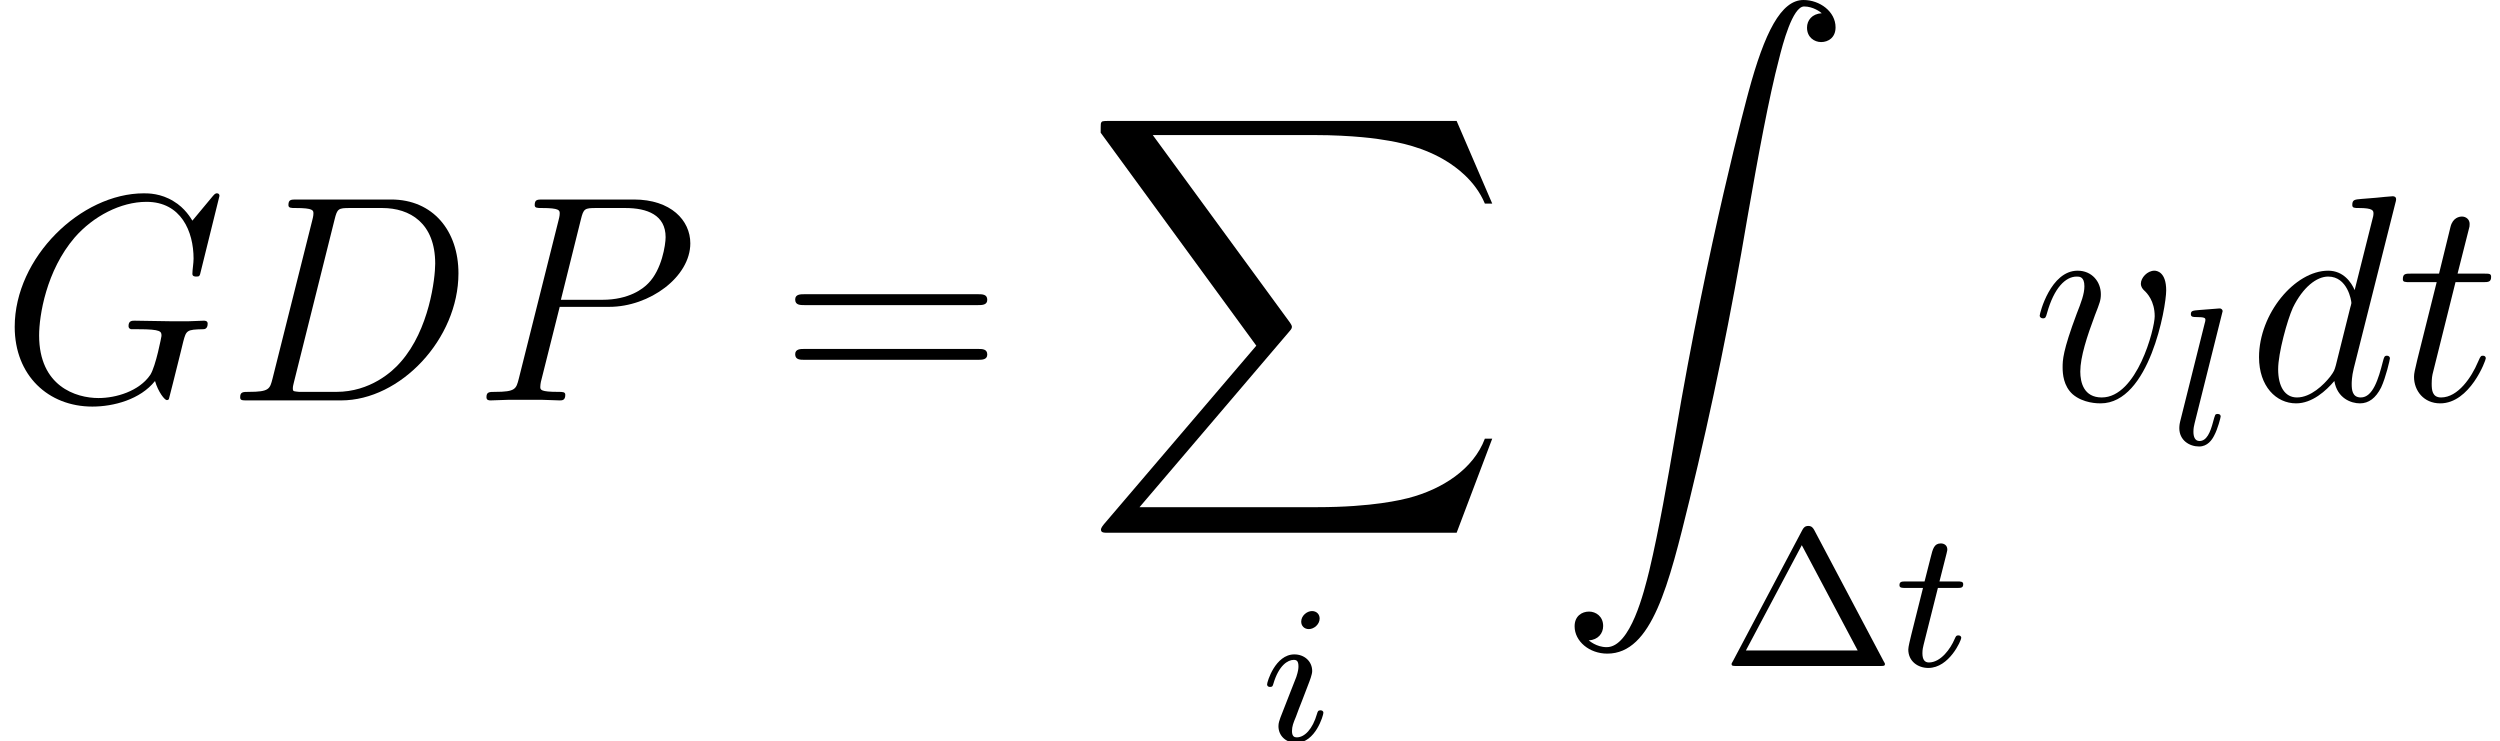
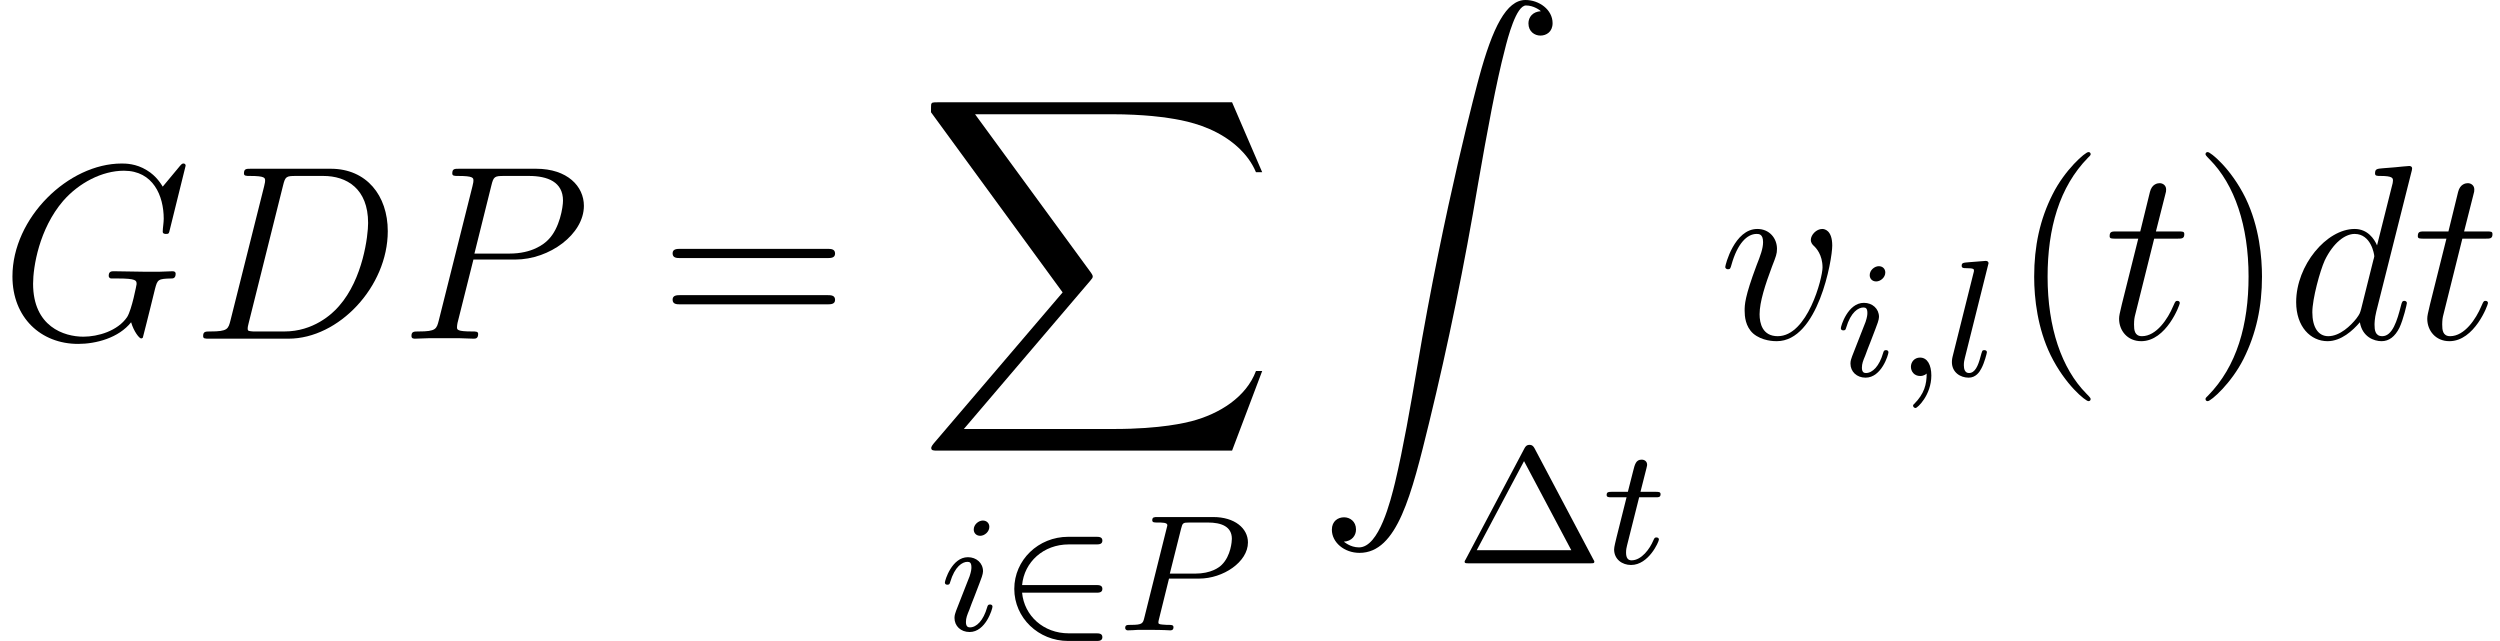
- <svg xmlns="http://www.w3.org/2000/svg" xmlns:xlink="http://www.w3.org/1999/xlink" height="34.023pt" version="1.1" viewBox="-0.239 -0.228 114.809 34.023" width="114.809pt">
+ <svg xmlns="http://www.w3.org/2000/svg" xmlns:xlink="http://www.w3.org/1999/xlink" height="34.79pt" version="1.1" viewBox="-0.239 -0.228 135.734 34.79" width="135.734pt">
  <defs>
    <path d="M15.135 16.737L16.582 12.912H16.283C15.817 14.155 14.549 14.968 13.175 15.326C12.924 15.386 11.752 15.697 9.457 15.697H2.248L8.333 8.56C8.416 8.464 8.44 8.428 8.44 8.369C8.44 8.345 8.44 8.309 8.357 8.189L2.786 0.574H9.337C10.939 0.574 12.027 0.741 12.134 0.765C12.78 0.861 13.82 1.064 14.765 1.662C15.063 1.853 15.877 2.391 16.283 3.359H16.582L15.135 0H1.004C0.729 0 0.717 0.012 0.681 0.084C0.669 0.12 0.669 0.347 0.669 0.478L6.994 9.134L0.801 16.39C0.681 16.534 0.681 16.594 0.681 16.606C0.681 16.737 0.789 16.737 1.004 16.737H15.135Z" id="g0-88" />
    <path d="M1.243 26.026C1.626 26.003 1.829 25.739 1.829 25.441C1.829 25.046 1.53 24.855 1.255 24.855C0.968 24.855 0.669 25.034 0.669 25.453C0.669 26.062 1.267 26.564 1.997 26.564C3.814 26.564 4.495 23.767 5.344 20.3C6.265 16.522 7.042 12.708 7.687 8.871C8.13 6.324 8.572 3.933 8.978 2.391C9.122 1.805 9.528 0.263 9.995 0.263C10.365 0.263 10.664 0.49 10.712 0.538C10.317 0.562 10.114 0.825 10.114 1.124C10.114 1.518 10.413 1.71 10.688 1.71C10.975 1.71 11.274 1.53 11.274 1.112C11.274 0.466 10.628 0 9.971 0C9.062 0 8.393 1.303 7.735 3.742C7.699 3.873 6.073 9.875 4.758 17.694C4.447 19.523 4.101 21.519 3.706 23.181C3.491 24.054 2.941 26.301 1.973 26.301C1.542 26.301 1.255 26.026 1.243 26.026Z" id="g0-90" />
-     <path d="M8.07 -3.873C8.237 -3.873 8.452 -3.873 8.452 -4.089C8.452 -4.316 8.249 -4.316 8.07 -4.316H1.028C0.861 -4.316 0.646 -4.316 0.646 -4.101C0.646 -3.873 0.849 -3.873 1.028 -3.873H8.07ZM8.07 -1.65C8.237 -1.65 8.452 -1.65 8.452 -1.865C8.452 -2.092 8.249 -2.092 8.07 -2.092H1.028C0.861 -2.092 0.646 -2.092 0.646 -1.877C0.646 -1.65 0.849 -1.65 1.028 -1.65H8.07Z" id="g4-61" />
-     <path d="M1.877 -0.885C1.769 -0.466 1.745 -0.347 0.909 -0.347C0.681 -0.347 0.562 -0.347 0.562 -0.132C0.562 0 0.634 0 0.873 0H4.663C7.077 0 9.433 -2.499 9.433 -5.165C9.433 -6.886 8.404 -8.165 6.695 -8.165H2.857C2.63 -8.165 2.523 -8.165 2.523 -7.938C2.523 -7.819 2.63 -7.819 2.809 -7.819C3.539 -7.819 3.539 -7.723 3.539 -7.592C3.539 -7.568 3.539 -7.496 3.491 -7.317L1.877 -0.885ZM4.399 -7.352C4.507 -7.795 4.555 -7.819 5.021 -7.819H6.336C7.46 -7.819 8.488 -7.209 8.488 -5.559C8.488 -4.961 8.249 -2.881 7.089 -1.566C6.755 -1.172 5.846 -0.347 4.471 -0.347H3.108C2.941 -0.347 2.917 -0.347 2.845 -0.359C2.714 -0.371 2.702 -0.395 2.702 -0.49C2.702 -0.574 2.726 -0.646 2.75 -0.753L4.399 -7.352Z" id="g2-68" />
-     <path d="M8.919 -8.309C8.919 -8.416 8.835 -8.416 8.811 -8.416S8.739 -8.416 8.644 -8.297L7.819 -7.305C7.759 -7.4 7.52 -7.819 7.054 -8.094C6.539 -8.416 6.025 -8.416 5.846 -8.416C3.288 -8.416 0.598 -5.81 0.598 -2.989C0.598 -1.016 1.961 0.251 3.754 0.251C4.615 0.251 5.703 -0.036 6.3 -0.789C6.432 -0.335 6.695 -0.012 6.779 -0.012C6.838 -0.012 6.85 -0.048 6.862 -0.048C6.874 -0.072 6.97 -0.49 7.03 -0.705L7.221 -1.47C7.317 -1.865 7.364 -2.032 7.448 -2.391C7.568 -2.845 7.592 -2.881 8.249 -2.893C8.297 -2.893 8.44 -2.893 8.44 -3.12C8.44 -3.24 8.321 -3.24 8.285 -3.24C8.082 -3.24 7.855 -3.216 7.639 -3.216H6.994C6.492 -3.216 5.966 -3.24 5.475 -3.24C5.368 -3.24 5.224 -3.24 5.224 -3.025C5.224 -2.905 5.32 -2.905 5.32 -2.893H5.619C6.563 -2.893 6.563 -2.798 6.563 -2.618C6.563 -2.606 6.336 -1.399 6.109 -1.04C5.655 -0.371 4.71 -0.096 4.005 -0.096C3.084 -0.096 1.59 -0.574 1.59 -2.642C1.59 -3.443 1.877 -5.272 3.037 -6.623C3.79 -7.484 4.902 -8.07 5.954 -8.07C7.364 -8.07 7.867 -6.862 7.867 -5.762C7.867 -5.571 7.819 -5.308 7.819 -5.141C7.819 -5.033 7.938 -5.033 7.974 -5.033C8.106 -5.033 8.118 -5.045 8.165 -5.26L8.919 -8.309Z" id="g2-71" />
-     <path d="M3.539 -3.802H5.547C7.197 -3.802 8.847 -5.021 8.847 -6.384C8.847 -7.317 8.058 -8.165 6.551 -8.165H2.857C2.63 -8.165 2.523 -8.165 2.523 -7.938C2.523 -7.819 2.63 -7.819 2.809 -7.819C3.539 -7.819 3.539 -7.723 3.539 -7.592C3.539 -7.568 3.539 -7.496 3.491 -7.317L1.877 -0.885C1.769 -0.466 1.745 -0.347 0.909 -0.347C0.681 -0.347 0.562 -0.347 0.562 -0.132C0.562 0 0.669 0 0.741 0C0.968 0 1.207 -0.024 1.435 -0.024H2.833C3.061 -0.024 3.312 0 3.539 0C3.634 0 3.766 0 3.766 -0.227C3.766 -0.347 3.658 -0.347 3.479 -0.347C2.762 -0.347 2.75 -0.43 2.75 -0.55C2.75 -0.61 2.762 -0.693 2.774 -0.753L3.539 -3.802ZM4.399 -7.352C4.507 -7.795 4.555 -7.819 5.021 -7.819H6.205C7.101 -7.819 7.843 -7.532 7.843 -6.635C7.843 -6.324 7.687 -5.308 7.137 -4.758C6.934 -4.543 6.36 -4.089 5.272 -4.089H3.587L4.399 -7.352Z" id="g2-80" />
-     <path d="M6.013 -7.998C6.025 -8.046 6.049 -8.118 6.049 -8.177C6.049 -8.297 5.93 -8.297 5.906 -8.297C5.894 -8.297 5.308 -8.249 5.248 -8.237C5.045 -8.225 4.866 -8.201 4.651 -8.189C4.352 -8.165 4.268 -8.153 4.268 -7.938C4.268 -7.819 4.364 -7.819 4.531 -7.819C5.117 -7.819 5.129 -7.711 5.129 -7.592C5.129 -7.52 5.105 -7.424 5.093 -7.388L4.364 -4.483C4.232 -4.794 3.909 -5.272 3.288 -5.272C1.937 -5.272 0.478 -3.527 0.478 -1.757C0.478 -0.574 1.172 0.12 1.985 0.12C2.642 0.12 3.204 -0.395 3.539 -0.789C3.658 -0.084 4.22 0.12 4.579 0.12S5.224 -0.096 5.44 -0.526C5.631 -0.933 5.798 -1.662 5.798 -1.71C5.798 -1.769 5.75 -1.817 5.679 -1.817C5.571 -1.817 5.559 -1.757 5.511 -1.578C5.332 -0.873 5.105 -0.12 4.615 -0.12C4.268 -0.12 4.244 -0.43 4.244 -0.669C4.244 -0.717 4.244 -0.968 4.328 -1.303L6.013 -7.998ZM3.599 -1.423C3.539 -1.219 3.539 -1.196 3.371 -0.968C3.108 -0.634 2.582 -0.12 2.02 -0.12C1.53 -0.12 1.255 -0.562 1.255 -1.267C1.255 -1.925 1.626 -3.264 1.853 -3.766C2.26 -4.603 2.821 -5.033 3.288 -5.033C4.077 -5.033 4.232 -4.053 4.232 -3.957C4.232 -3.945 4.196 -3.79 4.184 -3.766L3.599 -1.423Z" id="g2-100" />
-     <path d="M2.403 -4.806H3.503C3.73 -4.806 3.85 -4.806 3.85 -5.021C3.85 -5.153 3.778 -5.153 3.539 -5.153H2.487L2.929 -6.898C2.977 -7.066 2.977 -7.089 2.977 -7.173C2.977 -7.364 2.821 -7.472 2.666 -7.472C2.57 -7.472 2.295 -7.436 2.2 -7.054L1.734 -5.153H0.61C0.371 -5.153 0.263 -5.153 0.263 -4.926C0.263 -4.806 0.347 -4.806 0.574 -4.806H1.638L0.849 -1.65C0.753 -1.231 0.717 -1.112 0.717 -0.956C0.717 -0.395 1.112 0.12 1.781 0.12C2.989 0.12 3.634 -1.626 3.634 -1.71C3.634 -1.781 3.587 -1.817 3.515 -1.817C3.491 -1.817 3.443 -1.817 3.419 -1.769C3.407 -1.757 3.395 -1.745 3.312 -1.554C3.061 -0.956 2.511 -0.12 1.817 -0.12C1.459 -0.12 1.435 -0.418 1.435 -0.681C1.435 -0.693 1.435 -0.921 1.47 -1.064L2.403 -4.806Z" id="g2-116" />
-     <path d="M5.464 -4.471C5.464 -5.224 5.081 -5.272 4.985 -5.272C4.698 -5.272 4.435 -4.985 4.435 -4.746C4.435 -4.603 4.519 -4.519 4.567 -4.471C4.686 -4.364 4.997 -4.041 4.997 -3.419C4.997 -2.917 4.28 -0.12 2.845 -0.12C2.116 -0.12 1.973 -0.729 1.973 -1.172C1.973 -1.769 2.248 -2.606 2.57 -3.467C2.762 -3.957 2.809 -4.077 2.809 -4.316C2.809 -4.818 2.451 -5.272 1.865 -5.272C0.765 -5.272 0.323 -3.539 0.323 -3.443C0.323 -3.395 0.371 -3.335 0.454 -3.335C0.562 -3.335 0.574 -3.383 0.622 -3.551C0.909 -4.579 1.375 -5.033 1.829 -5.033C1.937 -5.033 2.14 -5.033 2.14 -4.639C2.14 -4.328 2.008 -3.981 1.829 -3.527C1.255 -1.997 1.255 -1.626 1.255 -1.339C1.255 -1.076 1.291 -0.586 1.662 -0.251C2.092 0.12 2.69 0.12 2.798 0.12C4.782 0.12 5.464 -3.79 5.464 -4.471Z" id="g2-118" />
-     <path d="M3.762 -5.531C3.674 -5.691 3.579 -5.691 3.523 -5.691S3.371 -5.691 3.284 -5.531L0.462 -0.199C0.406 -0.112 0.406 -0.096 0.406 -0.08C0.406 0 0.47 0 0.598 0H6.448C6.583 0 6.639 0 6.639 -0.08C6.639 -0.096 6.639 -0.112 6.583 -0.199L3.762 -5.531ZM3.26 -4.91L5.531 -0.63H0.988L3.26 -4.91Z" id="g3-1" />
-     <path d="M2.375 -4.973C2.375 -5.149 2.248 -5.276 2.064 -5.276C1.857 -5.276 1.626 -5.085 1.626 -4.846C1.626 -4.67 1.753 -4.543 1.937 -4.543C2.144 -4.543 2.375 -4.734 2.375 -4.973ZM1.211 -2.048L0.781 -0.948C0.741 -0.829 0.701 -0.733 0.701 -0.598C0.701 -0.207 1.004 0.08 1.427 0.08C2.2 0.08 2.527 -1.036 2.527 -1.14C2.527 -1.219 2.463 -1.243 2.407 -1.243C2.311 -1.243 2.295 -1.188 2.271 -1.108C2.088 -0.47 1.761 -0.143 1.443 -0.143C1.347 -0.143 1.251 -0.183 1.251 -0.399C1.251 -0.59 1.307 -0.733 1.411 -0.98C1.49 -1.196 1.57 -1.411 1.658 -1.626L1.905 -2.271C1.977 -2.455 2.072 -2.702 2.072 -2.837C2.072 -3.236 1.753 -3.515 1.347 -3.515C0.574 -3.515 0.239 -2.399 0.239 -2.295C0.239 -2.224 0.295 -2.192 0.359 -2.192C0.462 -2.192 0.47 -2.24 0.494 -2.319C0.717 -3.076 1.084 -3.292 1.323 -3.292C1.435 -3.292 1.514 -3.252 1.514 -3.029C1.514 -2.949 1.506 -2.837 1.427 -2.598L1.211 -2.048Z" id="g1-105" />
-     <path d="M2.088 -5.292C2.096 -5.308 2.12 -5.412 2.12 -5.42C2.12 -5.46 2.088 -5.531 1.993 -5.531L1.188 -5.468C0.893 -5.444 0.829 -5.436 0.829 -5.292C0.829 -5.181 0.94 -5.181 1.036 -5.181C1.419 -5.181 1.419 -5.133 1.419 -5.061C1.419 -5.037 1.419 -5.021 1.379 -4.878L0.391 -0.925C0.359 -0.797 0.359 -0.677 0.359 -0.669C0.359 -0.175 0.765 0.08 1.164 0.08C1.506 0.08 1.69 -0.191 1.777 -0.367C1.921 -0.63 2.04 -1.1 2.04 -1.14C2.04 -1.188 2.016 -1.243 1.913 -1.243C1.841 -1.243 1.817 -1.203 1.817 -1.196C1.801 -1.172 1.761 -1.028 1.737 -0.94C1.618 -0.478 1.466 -0.143 1.18 -0.143C0.988 -0.143 0.933 -0.327 0.933 -0.518C0.933 -0.669 0.956 -0.757 0.98 -0.861L2.088 -5.292Z" id="g1-108" />
-     <path d="M1.761 -3.172H2.542C2.694 -3.172 2.79 -3.172 2.79 -3.324C2.79 -3.435 2.686 -3.435 2.55 -3.435H1.825L2.112 -4.567C2.144 -4.686 2.144 -4.726 2.144 -4.734C2.144 -4.902 2.016 -4.981 1.881 -4.981C1.61 -4.981 1.554 -4.766 1.466 -4.407L1.219 -3.435H0.454C0.303 -3.435 0.199 -3.435 0.199 -3.284C0.199 -3.172 0.303 -3.172 0.438 -3.172H1.156L0.677 -1.259C0.63 -1.06 0.558 -0.781 0.558 -0.669C0.558 -0.191 0.948 0.08 1.371 0.08C2.224 0.08 2.71 -1.044 2.71 -1.14C2.71 -1.227 2.638 -1.243 2.59 -1.243C2.503 -1.243 2.495 -1.211 2.439 -1.092C2.279 -0.709 1.881 -0.143 1.395 -0.143C1.227 -0.143 1.132 -0.255 1.132 -0.518C1.132 -0.669 1.156 -0.757 1.18 -0.861L1.761 -3.172Z" id="g1-116" />
+     <path d="M3.762 -5.531C3.674 -5.691 3.579 -5.691 3.523 -5.691S3.371 -5.691 3.284 -5.531L0.462 -0.199C0.406 -0.112 0.406 -0.096 0.406 -0.08C0.406 0 0.47 0 0.598 0H6.448C6.583 0 6.639 0 6.639 -0.08C6.639 -0.096 6.639 -0.112 6.583 -0.199L3.762 -5.531ZM3.26 -4.91L5.531 -0.63H0.988L3.26 -4.91Z" id="g4-1" />
+     <path d="M1.49 -0.12C1.49 0.399 1.379 0.853 0.885 1.347C0.853 1.371 0.837 1.387 0.837 1.427C0.837 1.49 0.901 1.538 0.956 1.538C1.052 1.538 1.714 0.909 1.714 -0.024C1.714 -0.534 1.522 -0.885 1.172 -0.885C0.893 -0.885 0.733 -0.662 0.733 -0.446C0.733 -0.223 0.885 0 1.18 0C1.371 0 1.49 -0.112 1.49 -0.12Z" id="g2-59" />
+     <path d="M2.511 -2.487H3.961C5.109 -2.487 6.304 -3.284 6.304 -4.224C6.304 -4.902 5.667 -5.444 4.639 -5.444H1.953C1.809 -5.444 1.706 -5.444 1.706 -5.292C1.706 -5.181 1.809 -5.181 1.937 -5.181C2.2 -5.181 2.431 -5.181 2.431 -5.053C2.431 -5.021 2.423 -5.013 2.399 -4.91L1.331 -0.63C1.259 -0.335 1.243 -0.263 0.677 -0.263C0.494 -0.263 0.406 -0.263 0.406 -0.112C0.406 -0.08 0.43 0 0.534 0C0.685 0 0.877 -0.016 1.028 -0.024H1.538C2.303 -0.024 2.511 0 2.566 0C2.614 0 2.726 0 2.726 -0.151C2.726 -0.263 2.622 -0.263 2.487 -0.263C2.463 -0.263 2.319 -0.263 2.184 -0.279C2.016 -0.295 2.001 -0.319 2.001 -0.391C2.001 -0.43 2.016 -0.478 2.024 -0.518L2.511 -2.487ZM3.092 -4.886C3.164 -5.157 3.172 -5.181 3.499 -5.181H4.376C5.029 -5.181 5.531 -4.989 5.531 -4.399C5.531 -4.296 5.491 -3.587 5.045 -3.148C4.926 -3.029 4.543 -2.726 3.762 -2.726H2.55L3.092 -4.886Z" id="g2-80" />
+     <path d="M2.375 -4.973C2.375 -5.149 2.248 -5.276 2.064 -5.276C1.857 -5.276 1.626 -5.085 1.626 -4.846C1.626 -4.67 1.753 -4.543 1.937 -4.543C2.144 -4.543 2.375 -4.734 2.375 -4.973ZM1.211 -2.048L0.781 -0.948C0.741 -0.829 0.701 -0.733 0.701 -0.598C0.701 -0.207 1.004 0.08 1.427 0.08C2.2 0.08 2.527 -1.036 2.527 -1.14C2.527 -1.219 2.463 -1.243 2.407 -1.243C2.311 -1.243 2.295 -1.188 2.271 -1.108C2.088 -0.47 1.761 -0.143 1.443 -0.143C1.347 -0.143 1.251 -0.183 1.251 -0.399C1.251 -0.59 1.307 -0.733 1.411 -0.98C1.49 -1.196 1.57 -1.411 1.658 -1.626L1.905 -2.271C1.977 -2.455 2.072 -2.702 2.072 -2.837C2.072 -3.236 1.753 -3.515 1.347 -3.515C0.574 -3.515 0.239 -2.399 0.239 -2.295C0.239 -2.224 0.295 -2.192 0.359 -2.192C0.462 -2.192 0.47 -2.24 0.494 -2.319C0.717 -3.076 1.084 -3.292 1.323 -3.292C1.435 -3.292 1.514 -3.252 1.514 -3.029C1.514 -2.949 1.506 -2.837 1.427 -2.598L1.211 -2.048Z" id="g2-105" />
+     <path d="M2.088 -5.292C2.096 -5.308 2.12 -5.412 2.12 -5.42C2.12 -5.46 2.088 -5.531 1.993 -5.531L1.188 -5.468C0.893 -5.444 0.829 -5.436 0.829 -5.292C0.829 -5.181 0.94 -5.181 1.036 -5.181C1.419 -5.181 1.419 -5.133 1.419 -5.061C1.419 -5.037 1.419 -5.021 1.379 -4.878L0.391 -0.925C0.359 -0.797 0.359 -0.677 0.359 -0.669C0.359 -0.175 0.765 0.08 1.164 0.08C1.506 0.08 1.69 -0.191 1.777 -0.367C1.921 -0.63 2.04 -1.1 2.04 -1.14C2.04 -1.188 2.016 -1.243 1.913 -1.243C1.841 -1.243 1.817 -1.203 1.817 -1.196C1.801 -1.172 1.761 -1.028 1.737 -0.94C1.618 -0.478 1.466 -0.143 1.18 -0.143C0.988 -0.143 0.933 -0.327 0.933 -0.518C0.933 -0.669 0.956 -0.757 0.98 -0.861L2.088 -5.292Z" id="g2-108" />
+     <path d="M1.761 -3.172H2.542C2.694 -3.172 2.79 -3.172 2.79 -3.324C2.79 -3.435 2.686 -3.435 2.55 -3.435H1.825L2.112 -4.567C2.144 -4.686 2.144 -4.726 2.144 -4.734C2.144 -4.902 2.016 -4.981 1.881 -4.981C1.61 -4.981 1.554 -4.766 1.466 -4.407L1.219 -3.435H0.454C0.303 -3.435 0.199 -3.435 0.199 -3.284C0.199 -3.172 0.303 -3.172 0.438 -3.172H1.156L0.677 -1.259C0.63 -1.06 0.558 -0.781 0.558 -0.669C0.558 -0.191 0.948 0.08 1.371 0.08C2.224 0.08 2.71 -1.044 2.71 -1.14C2.71 -1.227 2.638 -1.243 2.59 -1.243C2.503 -1.243 2.495 -1.211 2.439 -1.092C2.279 -0.709 1.881 -0.143 1.395 -0.143C1.227 -0.143 1.132 -0.255 1.132 -0.518C1.132 -0.669 1.156 -0.757 1.18 -0.861L1.761 -3.172Z" id="g2-116" />
+     <path d="M1.877 -0.885C1.769 -0.466 1.745 -0.347 0.909 -0.347C0.681 -0.347 0.562 -0.347 0.562 -0.132C0.562 0 0.634 0 0.873 0H4.663C7.077 0 9.433 -2.499 9.433 -5.165C9.433 -6.886 8.404 -8.165 6.695 -8.165H2.857C2.63 -8.165 2.523 -8.165 2.523 -7.938C2.523 -7.819 2.63 -7.819 2.809 -7.819C3.539 -7.819 3.539 -7.723 3.539 -7.592C3.539 -7.568 3.539 -7.496 3.491 -7.317L1.877 -0.885ZM4.399 -7.352C4.507 -7.795 4.555 -7.819 5.021 -7.819H6.336C7.46 -7.819 8.488 -7.209 8.488 -5.559C8.488 -4.961 8.249 -2.881 7.089 -1.566C6.755 -1.172 5.846 -0.347 4.471 -0.347H3.108C2.941 -0.347 2.917 -0.347 2.845 -0.359C2.714 -0.371 2.702 -0.395 2.702 -0.49C2.702 -0.574 2.726 -0.646 2.75 -0.753L4.399 -7.352Z" id="g3-68" />
+     <path d="M8.919 -8.309C8.919 -8.416 8.835 -8.416 8.811 -8.416S8.739 -8.416 8.644 -8.297L7.819 -7.305C7.759 -7.4 7.52 -7.819 7.054 -8.094C6.539 -8.416 6.025 -8.416 5.846 -8.416C3.288 -8.416 0.598 -5.81 0.598 -2.989C0.598 -1.016 1.961 0.251 3.754 0.251C4.615 0.251 5.703 -0.036 6.3 -0.789C6.432 -0.335 6.695 -0.012 6.779 -0.012C6.838 -0.012 6.85 -0.048 6.862 -0.048C6.874 -0.072 6.97 -0.49 7.03 -0.705L7.221 -1.47C7.317 -1.865 7.364 -2.032 7.448 -2.391C7.568 -2.845 7.592 -2.881 8.249 -2.893C8.297 -2.893 8.44 -2.893 8.44 -3.12C8.44 -3.24 8.321 -3.24 8.285 -3.24C8.082 -3.24 7.855 -3.216 7.639 -3.216H6.994C6.492 -3.216 5.966 -3.24 5.475 -3.24C5.368 -3.24 5.224 -3.24 5.224 -3.025C5.224 -2.905 5.32 -2.905 5.32 -2.893H5.619C6.563 -2.893 6.563 -2.798 6.563 -2.618C6.563 -2.606 6.336 -1.399 6.109 -1.04C5.655 -0.371 4.71 -0.096 4.005 -0.096C3.084 -0.096 1.59 -0.574 1.59 -2.642C1.59 -3.443 1.877 -5.272 3.037 -6.623C3.79 -7.484 4.902 -8.07 5.954 -8.07C7.364 -8.07 7.867 -6.862 7.867 -5.762C7.867 -5.571 7.819 -5.308 7.819 -5.141C7.819 -5.033 7.938 -5.033 7.974 -5.033C8.106 -5.033 8.118 -5.045 8.165 -5.26L8.919 -8.309Z" id="g3-71" />
+     <path d="M3.539 -3.802H5.547C7.197 -3.802 8.847 -5.021 8.847 -6.384C8.847 -7.317 8.058 -8.165 6.551 -8.165H2.857C2.63 -8.165 2.523 -8.165 2.523 -7.938C2.523 -7.819 2.63 -7.819 2.809 -7.819C3.539 -7.819 3.539 -7.723 3.539 -7.592C3.539 -7.568 3.539 -7.496 3.491 -7.317L1.877 -0.885C1.769 -0.466 1.745 -0.347 0.909 -0.347C0.681 -0.347 0.562 -0.347 0.562 -0.132C0.562 0 0.669 0 0.741 0C0.968 0 1.207 -0.024 1.435 -0.024H2.833C3.061 -0.024 3.312 0 3.539 0C3.634 0 3.766 0 3.766 -0.227C3.766 -0.347 3.658 -0.347 3.479 -0.347C2.762 -0.347 2.75 -0.43 2.75 -0.55C2.75 -0.61 2.762 -0.693 2.774 -0.753L3.539 -3.802ZM4.399 -7.352C4.507 -7.795 4.555 -7.819 5.021 -7.819H6.205C7.101 -7.819 7.843 -7.532 7.843 -6.635C7.843 -6.324 7.687 -5.308 7.137 -4.758C6.934 -4.543 6.36 -4.089 5.272 -4.089H3.587L4.399 -7.352Z" id="g3-80" />
+     <path d="M6.013 -7.998C6.025 -8.046 6.049 -8.118 6.049 -8.177C6.049 -8.297 5.93 -8.297 5.906 -8.297C5.894 -8.297 5.308 -8.249 5.248 -8.237C5.045 -8.225 4.866 -8.201 4.651 -8.189C4.352 -8.165 4.268 -8.153 4.268 -7.938C4.268 -7.819 4.364 -7.819 4.531 -7.819C5.117 -7.819 5.129 -7.711 5.129 -7.592C5.129 -7.52 5.105 -7.424 5.093 -7.388L4.364 -4.483C4.232 -4.794 3.909 -5.272 3.288 -5.272C1.937 -5.272 0.478 -3.527 0.478 -1.757C0.478 -0.574 1.172 0.12 1.985 0.12C2.642 0.12 3.204 -0.395 3.539 -0.789C3.658 -0.084 4.22 0.12 4.579 0.12S5.224 -0.096 5.44 -0.526C5.631 -0.933 5.798 -1.662 5.798 -1.71C5.798 -1.769 5.75 -1.817 5.679 -1.817C5.571 -1.817 5.559 -1.757 5.511 -1.578C5.332 -0.873 5.105 -0.12 4.615 -0.12C4.268 -0.12 4.244 -0.43 4.244 -0.669C4.244 -0.717 4.244 -0.968 4.328 -1.303L6.013 -7.998ZM3.599 -1.423C3.539 -1.219 3.539 -1.196 3.371 -0.968C3.108 -0.634 2.582 -0.12 2.02 -0.12C1.53 -0.12 1.255 -0.562 1.255 -1.267C1.255 -1.925 1.626 -3.264 1.853 -3.766C2.26 -4.603 2.821 -5.033 3.288 -5.033C4.077 -5.033 4.232 -4.053 4.232 -3.957C4.232 -3.945 4.196 -3.79 4.184 -3.766L3.599 -1.423Z" id="g3-100" />
+     <path d="M2.403 -4.806H3.503C3.73 -4.806 3.85 -4.806 3.85 -5.021C3.85 -5.153 3.778 -5.153 3.539 -5.153H2.487L2.929 -6.898C2.977 -7.066 2.977 -7.089 2.977 -7.173C2.977 -7.364 2.821 -7.472 2.666 -7.472C2.57 -7.472 2.295 -7.436 2.2 -7.054L1.734 -5.153H0.61C0.371 -5.153 0.263 -5.153 0.263 -4.926C0.263 -4.806 0.347 -4.806 0.574 -4.806H1.638L0.849 -1.65C0.753 -1.231 0.717 -1.112 0.717 -0.956C0.717 -0.395 1.112 0.12 1.781 0.12C2.989 0.12 3.634 -1.626 3.634 -1.71C3.634 -1.781 3.587 -1.817 3.515 -1.817C3.491 -1.817 3.443 -1.817 3.419 -1.769C3.407 -1.757 3.395 -1.745 3.312 -1.554C3.061 -0.956 2.511 -0.12 1.817 -0.12C1.459 -0.12 1.435 -0.418 1.435 -0.681C1.435 -0.693 1.435 -0.921 1.47 -1.064L2.403 -4.806Z" id="g3-116" />
+     <path d="M5.464 -4.471C5.464 -5.224 5.081 -5.272 4.985 -5.272C4.698 -5.272 4.435 -4.985 4.435 -4.746C4.435 -4.603 4.519 -4.519 4.567 -4.471C4.686 -4.364 4.997 -4.041 4.997 -3.419C4.997 -2.917 4.28 -0.12 2.845 -0.12C2.116 -0.12 1.973 -0.729 1.973 -1.172C1.973 -1.769 2.248 -2.606 2.57 -3.467C2.762 -3.957 2.809 -4.077 2.809 -4.316C2.809 -4.818 2.451 -5.272 1.865 -5.272C0.765 -5.272 0.323 -3.539 0.323 -3.443C0.323 -3.395 0.371 -3.335 0.454 -3.335C0.562 -3.335 0.574 -3.383 0.622 -3.551C0.909 -4.579 1.375 -5.033 1.829 -5.033C1.937 -5.033 2.14 -5.033 2.14 -4.639C2.14 -4.328 2.008 -3.981 1.829 -3.527C1.255 -1.997 1.255 -1.626 1.255 -1.339C1.255 -1.076 1.291 -0.586 1.662 -0.251C2.092 0.12 2.69 0.12 2.798 0.12C4.782 0.12 5.464 -3.79 5.464 -4.471Z" id="g3-118" />
+     <path d="M4.631 -1.809C4.758 -1.809 4.934 -1.809 4.934 -1.993S4.758 -2.176 4.631 -2.176H1.076C1.18 -3.284 2.104 -4.129 3.316 -4.129H4.631C4.758 -4.129 4.934 -4.129 4.934 -4.312S4.758 -4.495 4.631 -4.495H3.292C1.857 -4.495 0.701 -3.379 0.701 -1.993C0.701 -0.598 1.865 0.51 3.292 0.51H4.631C4.758 0.51 4.934 0.51 4.934 0.327S4.758 0.143 4.631 0.143H3.316C2.104 0.143 1.18 -0.701 1.076 -1.809H4.631Z" id="g1-50" />
+     <path d="M3.885 2.905C3.885 2.869 3.885 2.845 3.682 2.642C2.487 1.435 1.817 -0.538 1.817 -2.977C1.817 -5.296 2.379 -7.293 3.766 -8.703C3.885 -8.811 3.885 -8.835 3.885 -8.871C3.885 -8.942 3.826 -8.966 3.778 -8.966C3.622 -8.966 2.642 -8.106 2.056 -6.934C1.447 -5.727 1.172 -4.447 1.172 -2.977C1.172 -1.913 1.339 -0.49 1.961 0.789C2.666 2.224 3.646 3.001 3.778 3.001C3.826 3.001 3.885 2.977 3.885 2.905Z" id="g5-40" />
+     <path d="M3.371 -2.977C3.371 -3.885 3.252 -5.368 2.582 -6.755C1.877 -8.189 0.897 -8.966 0.765 -8.966C0.717 -8.966 0.658 -8.942 0.658 -8.871C0.658 -8.835 0.658 -8.811 0.861 -8.608C2.056 -7.4 2.726 -5.428 2.726 -2.989C2.726 -0.669 2.164 1.327 0.777 2.738C0.658 2.845 0.658 2.869 0.658 2.905C0.658 2.977 0.717 3.001 0.765 3.001C0.921 3.001 1.901 2.14 2.487 0.968C3.096 -0.251 3.371 -1.542 3.371 -2.977Z" id="g5-41" />
+     <path d="M8.07 -3.873C8.237 -3.873 8.452 -3.873 8.452 -4.089C8.452 -4.316 8.249 -4.316 8.07 -4.316H1.028C0.861 -4.316 0.646 -4.316 0.646 -4.101C0.646 -3.873 0.849 -3.873 1.028 -3.873H8.07ZM8.07 -1.65C8.237 -1.65 8.452 -1.65 8.452 -1.865C8.452 -2.092 8.249 -2.092 8.07 -2.092H1.028C0.861 -2.092 0.646 -2.092 0.646 -1.877C0.646 -1.65 0.849 -1.65 1.028 -1.65H8.07Z" id="g5-61" />
  </defs>
  <g id="page1" transform="matrix(1.13 0 0 1.13 -63.986 -61.02)">
-     <use x="56.413" xlink:href="#g2-71" y="70.071" />
-     <use x="65.612" xlink:href="#g2-68" y="70.071" />
-     <use x="75.621" xlink:href="#g2-80" y="70.071" />
-     <use x="88.084" xlink:href="#g4-61" y="70.071" />
+     <use x="56.413" xlink:href="#g3-71" y="70.071" />
+     <use x="65.612" xlink:href="#g3-68" y="70.071" />
+     <use x="75.621" xlink:href="#g3-80" y="70.071" />
+     <use x="88.084" xlink:href="#g5-61" y="70.071" />
    <use x="100.476" xlink:href="#g0-88" y="58.713" />
-     <use x="107.669" xlink:href="#g1-105" y="83.908" />
+     <use x="101.573" xlink:href="#g2-105" y="84.085" />
+     <use x="104.446" xlink:href="#g1-50" y="84.085" />
+     <use x="110.07" xlink:href="#g2-80" y="84.085" />
    <use x="119.737" xlink:href="#g0-90" y="53.798" />
-     <use x="126.379" xlink:href="#g3-1" y="80.864" />
-     <use x="133.409" xlink:href="#g1-116" y="80.864" />
-     <use x="138.984" xlink:href="#g2-118" y="70.071" />
-     <use x="144.622" xlink:href="#g1-108" y="71.864" />
-     <use x="147.743" xlink:href="#g2-100" y="70.071" />
-     <use x="153.803" xlink:href="#g2-116" y="70.071" />
+     <use x="126.379" xlink:href="#g4-1" y="80.864" />
+     <use x="133.409" xlink:href="#g2-116" y="80.864" />
+     <use x="138.984" xlink:href="#g3-118" y="70.071" />
+     <use x="144.622" xlink:href="#g2-105" y="71.864" />
+     <use x="147.495" xlink:href="#g2-59" y="71.864" />
+     <use x="149.838" xlink:href="#g2-108" y="71.864" />
+     <use x="152.978" xlink:href="#g5-40" y="70.071" />
+     <use x="157.513" xlink:href="#g3-116" y="70.071" />
+     <use x="161.725" xlink:href="#g5-41" y="70.071" />
+     <use x="166.26" xlink:href="#g3-100" y="70.071" />
+     <use x="172.32" xlink:href="#g3-116" y="70.071" />
  </g>
</svg>
